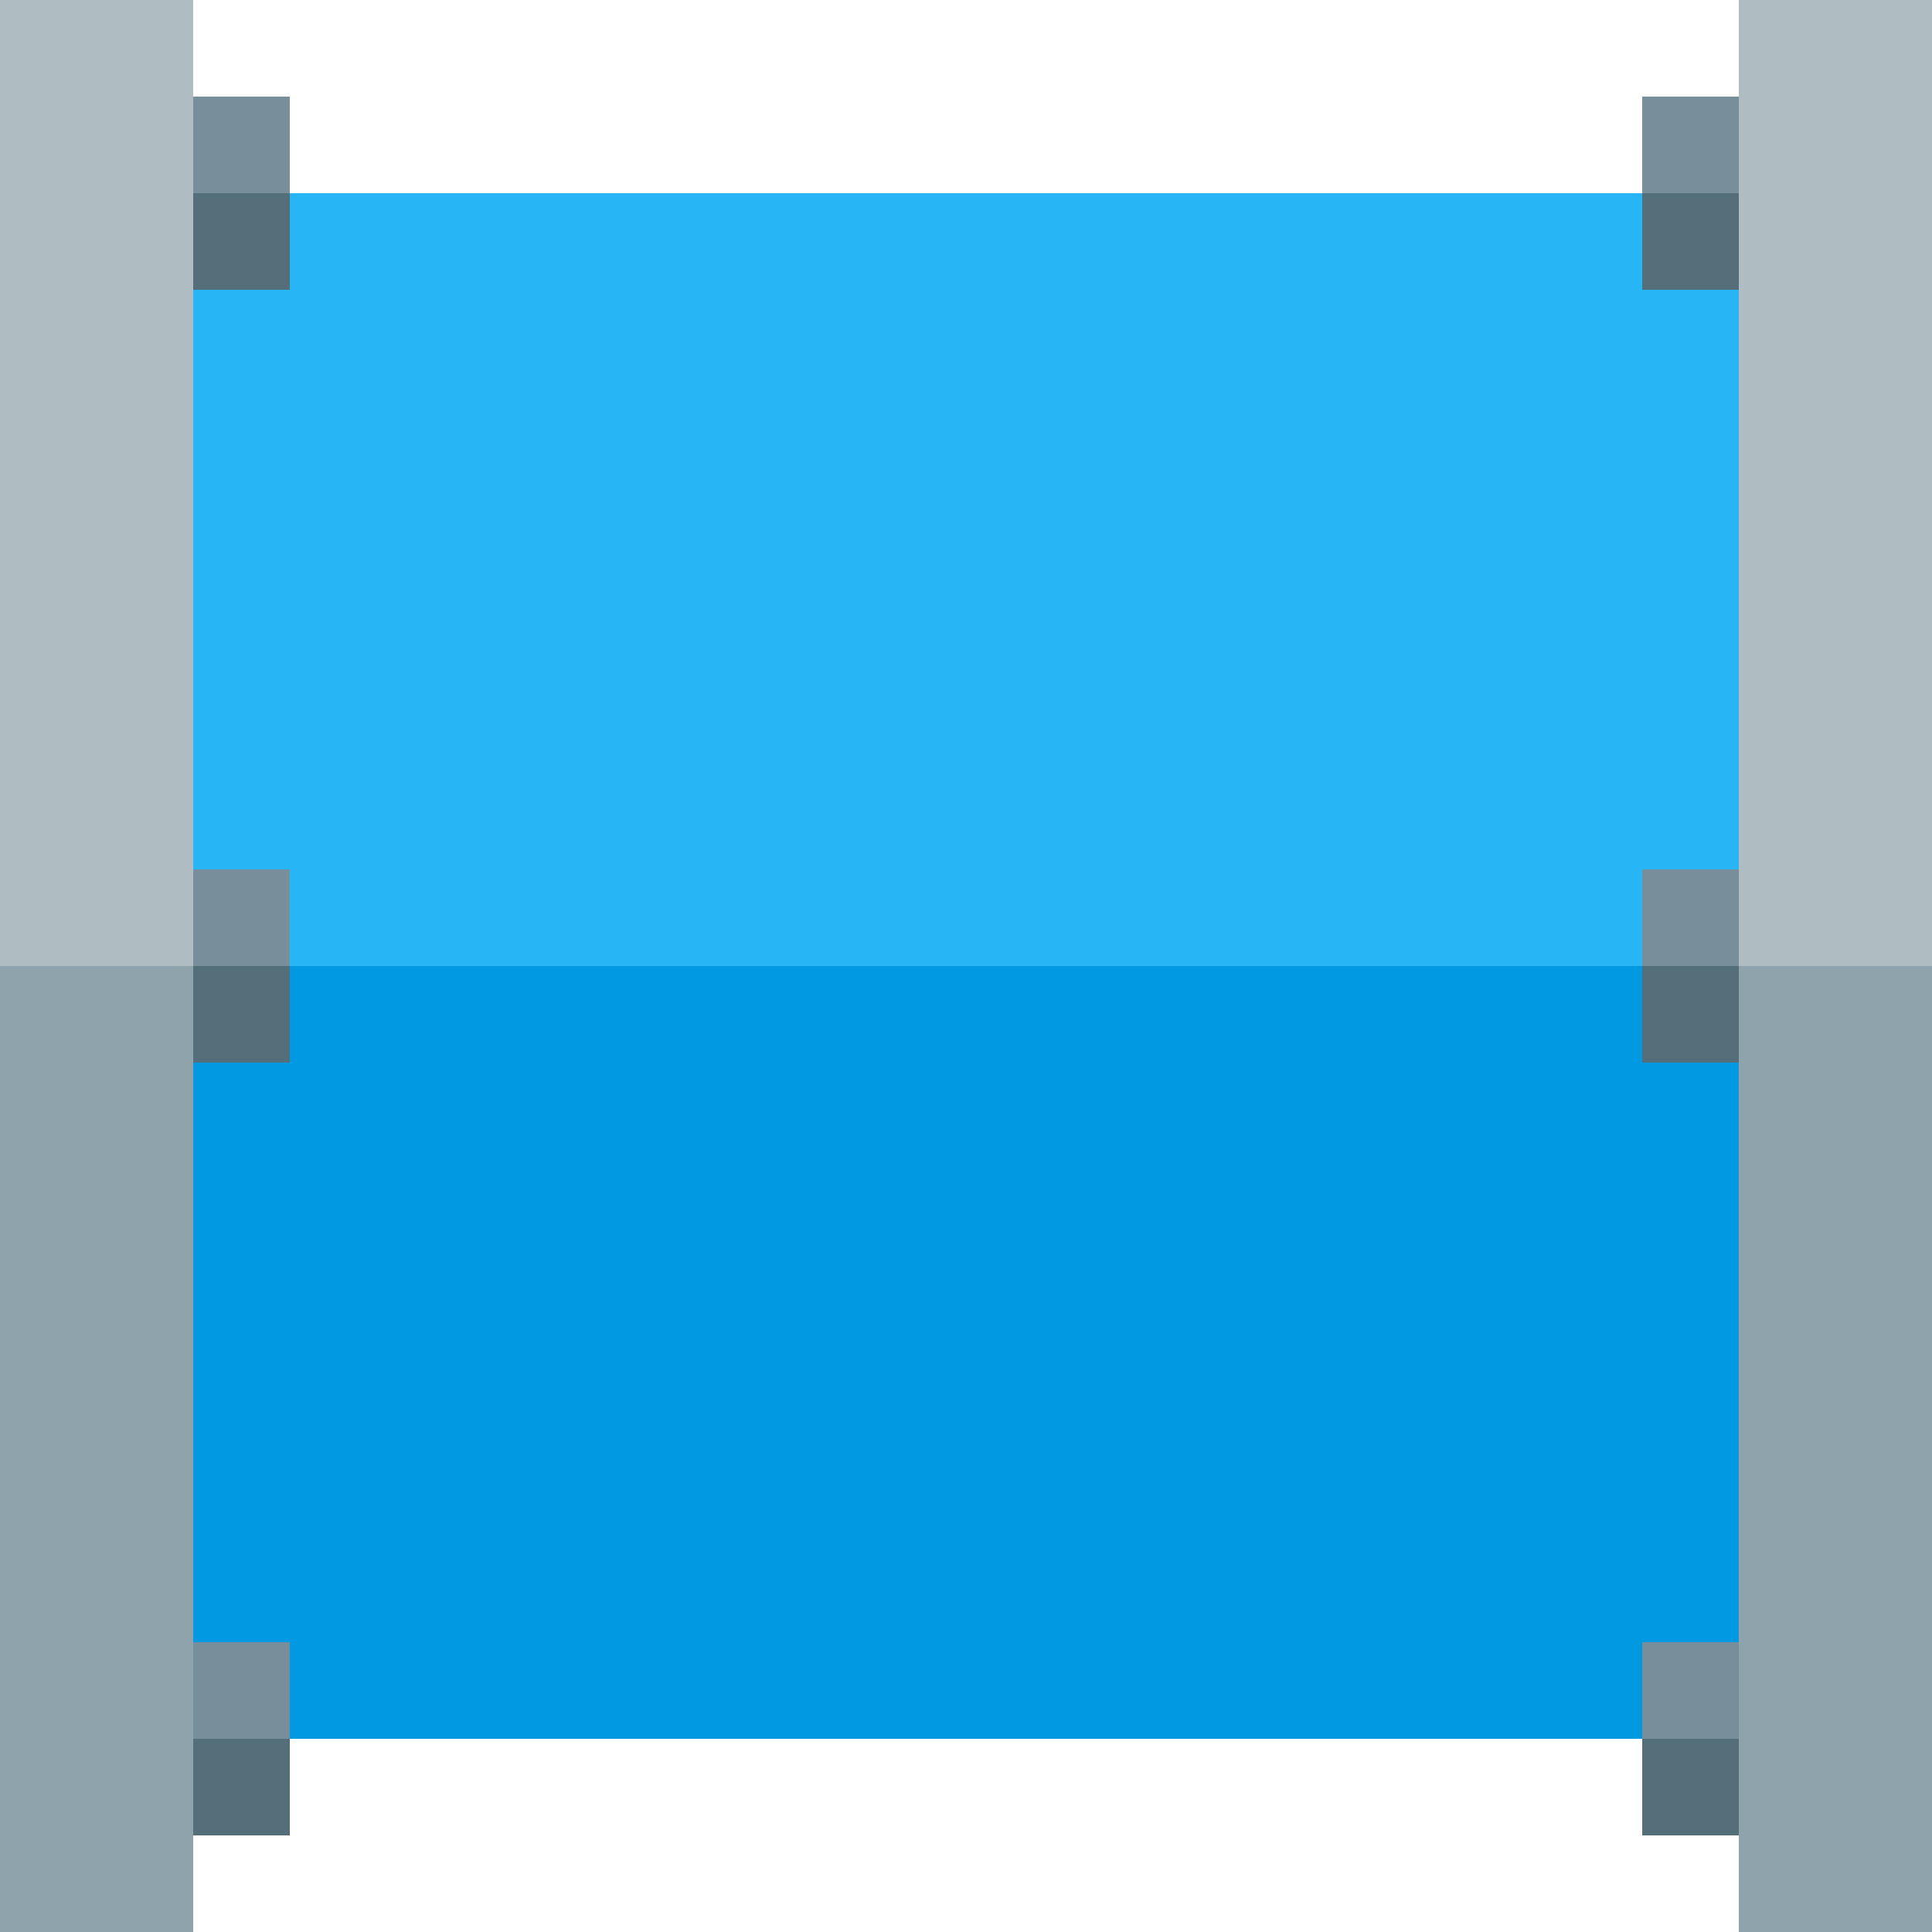
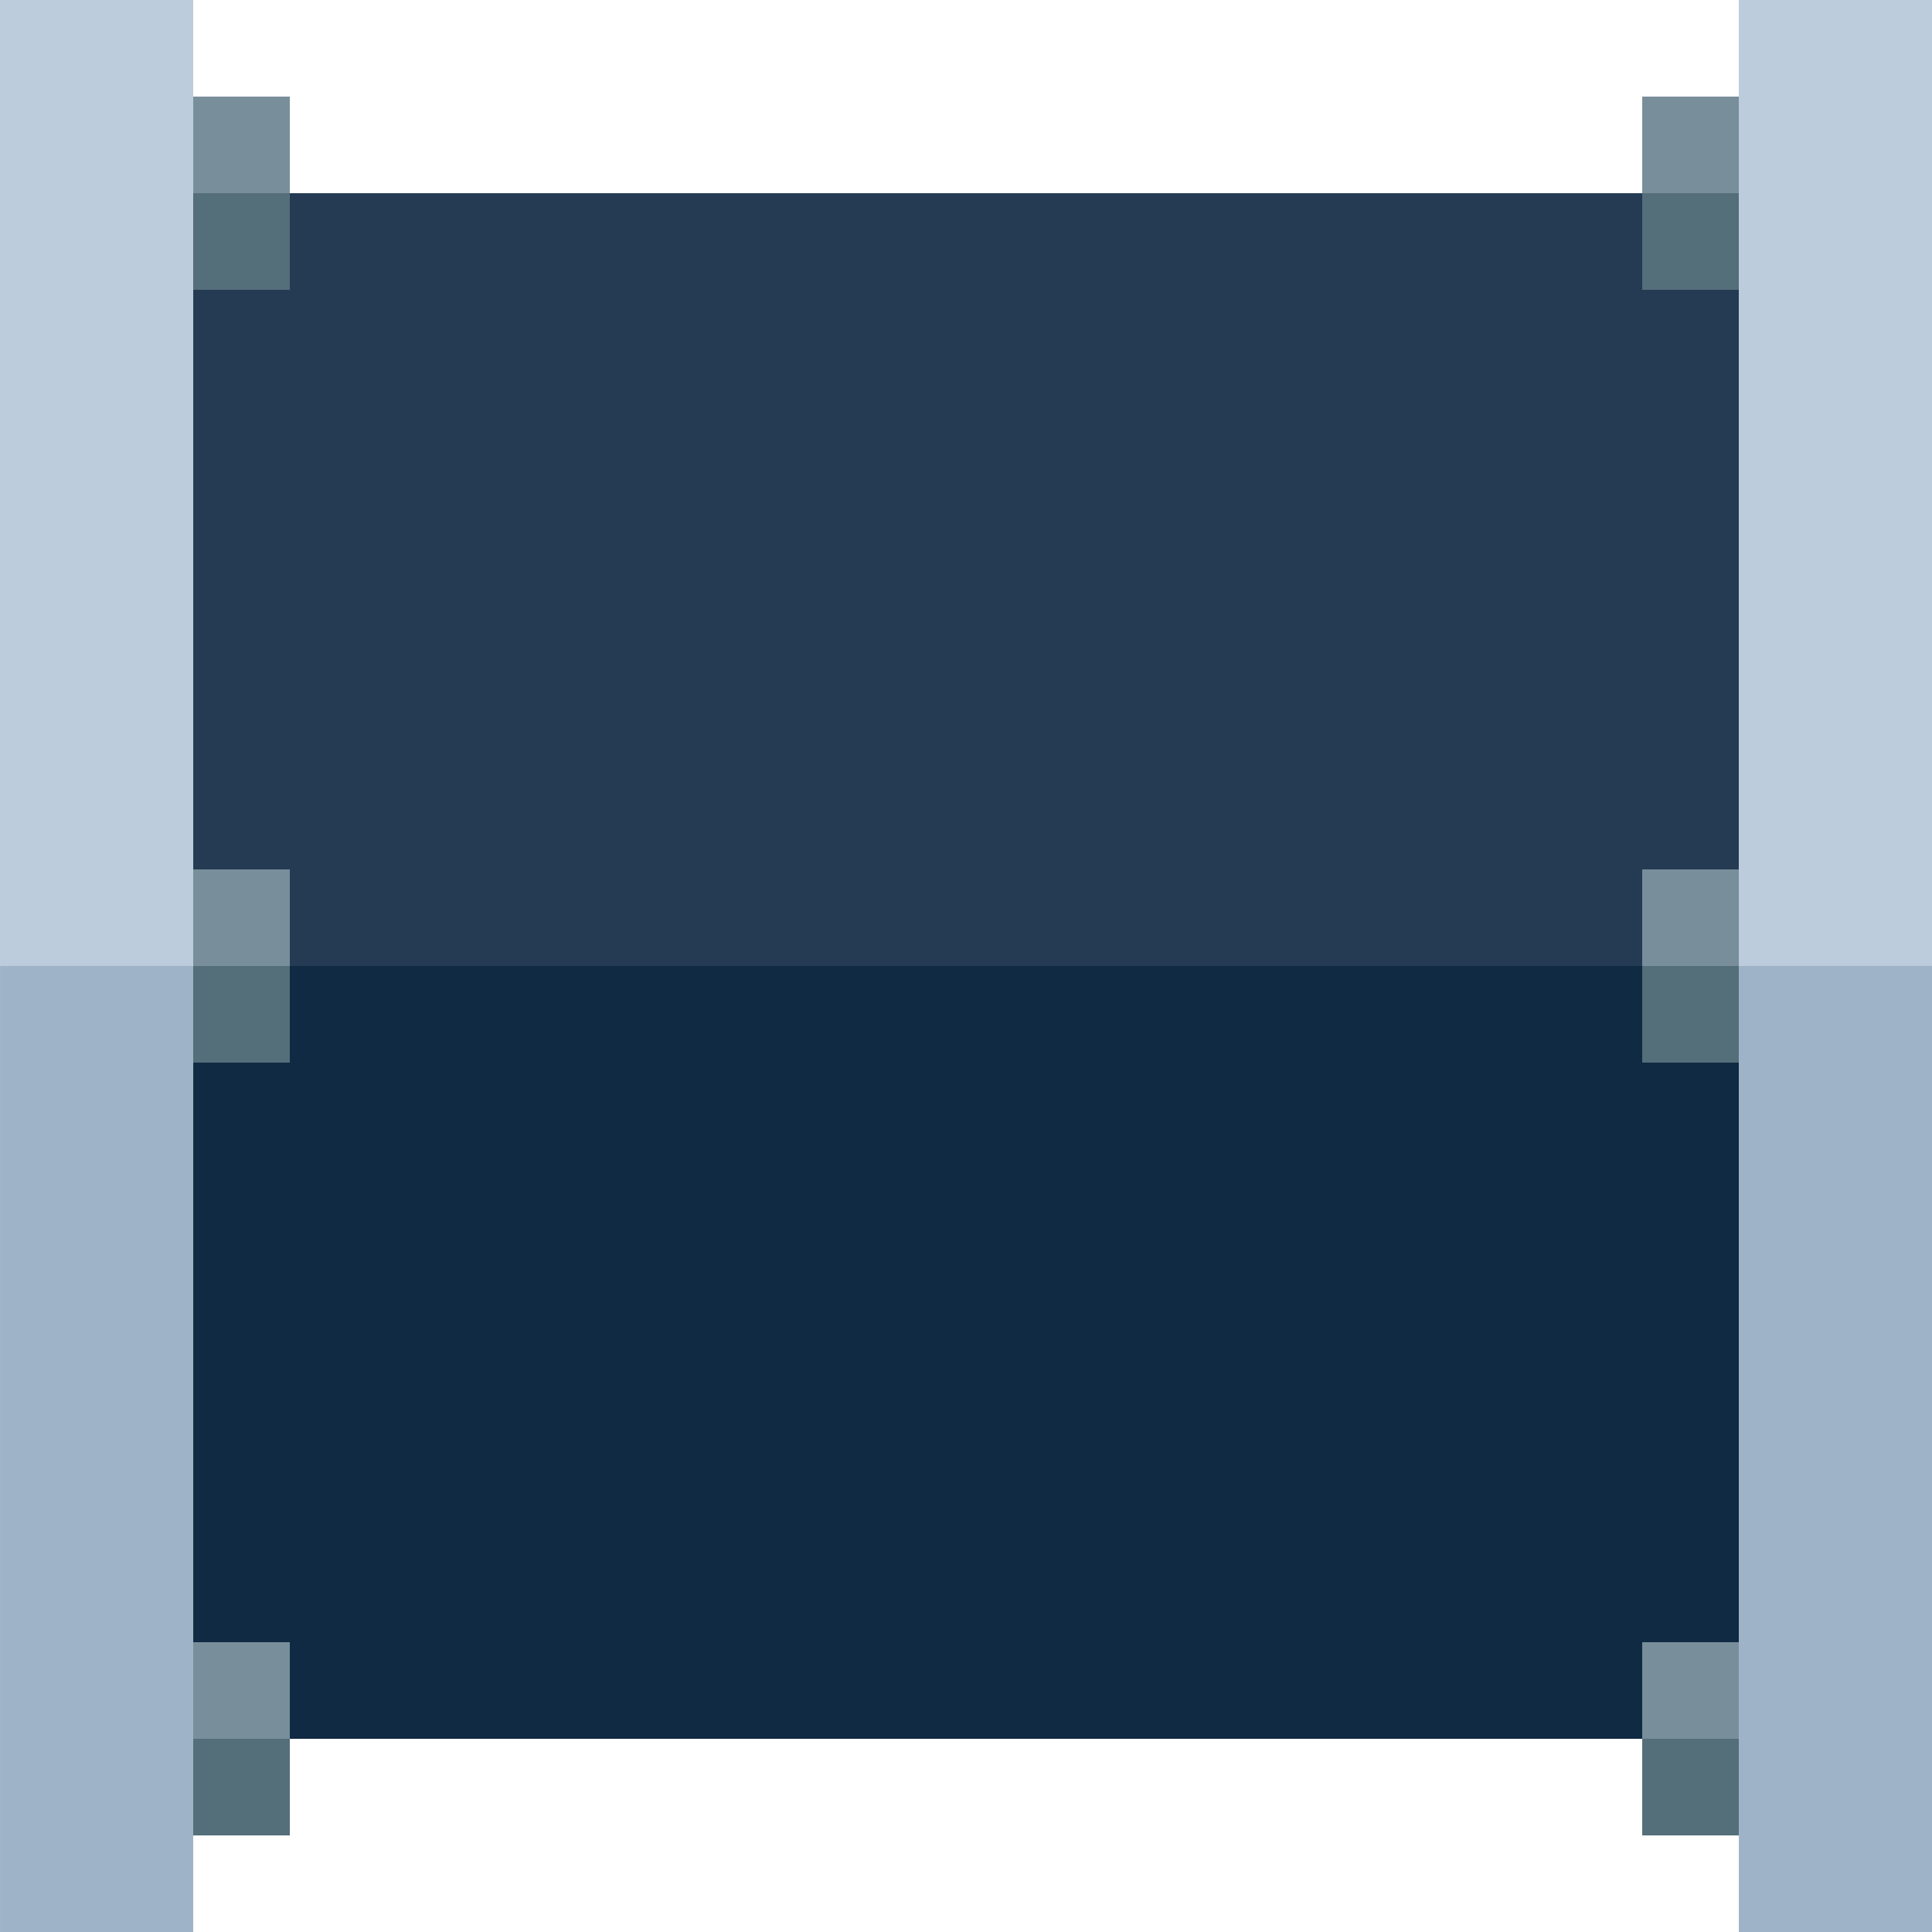
<svg xmlns="http://www.w3.org/2000/svg" width="50mm" height="50mm" viewBox="0 0 50 50" version="1.1" id="svg8">
  <defs id="defs2" />
  <g id="layer1" transform="translate(-144.1726,-89.97622)">
    <g transform="translate(133.893,-15.2476)" id="g1436">
-       <rect ry="0" y="110.224" x="15.28" height="20" width="40" id="rect1210" style="fill:#28b5f5;fill-opacity:1;fill-rule:evenodd;stroke:none;stroke-width:0;stroke-miterlimit:4;stroke-dasharray:none;stroke-opacity:1" />
-       <rect ry="0" y="130.224" x="15.28" height="20" width="40" id="rect1210-1" style="fill:#0299e3;fill-opacity:1;fill-rule:evenodd;stroke:none;stroke-width:0;stroke-miterlimit:4;stroke-dasharray:none;stroke-opacity:1" />
-       <rect y="105.224" x="55.28" height="25" width="5" id="rect1193-9" style="fill:#afbdc3;fill-opacity:1;fill-rule:evenodd;stroke:none;stroke-width:0;stroke-miterlimit:4;stroke-dasharray:none;stroke-opacity:1" />
-       <rect y="130.224" x="55.28" height="25" width="5" id="rect1193-3" style="fill:#8fa3ad;fill-opacity:1;fill-rule:evenodd;stroke:none;stroke-width:0;stroke-miterlimit:4;stroke-dasharray:none;stroke-opacity:1" />
-       <rect y="105.224" x="10.28" height="25" width="5" id="rect1193-9-1" style="fill:#afbdc3;fill-opacity:1;fill-rule:evenodd;stroke:none;stroke-width:0;stroke-miterlimit:4;stroke-dasharray:none;stroke-opacity:1" />
-       <rect y="130.224" x="10.28" height="25" width="5" id="rect1193-3-9" style="fill:#8fa3ad;fill-opacity:1;fill-rule:evenodd;stroke:none;stroke-width:0;stroke-miterlimit:4;stroke-dasharray:none;stroke-opacity:1" />
+       <rect ry="0" y="110.224" x="15.28" height="20" width="40" id="rect1210" style="fill:#243b53;fill-opacity:1;fill-rule:evenodd;stroke:none;stroke-width:0;stroke-miterlimit:4;stroke-dasharray:none;stroke-opacity:1" />
+       <rect ry="0" y="130.224" x="15.28" height="20" width="40" id="rect1210-1" style="fill:#102a43;fill-opacity:1;fill-rule:evenodd;stroke:none;stroke-width:0;stroke-miterlimit:4;stroke-dasharray:none;stroke-opacity:1" />
+       <rect y="105.224" x="55.28" height="25" width="5" id="rect1193-9" style="fill:#bcccdc;fill-opacity:1;fill-rule:evenodd;stroke:none;stroke-width:0;stroke-miterlimit:4;stroke-dasharray:none;stroke-opacity:1" />
+       <rect y="130.224" x="55.28" height="25" width="5" id="rect1193-3" style="fill:#9fb3c8;fill-opacity:1;fill-rule:evenodd;stroke:none;stroke-width:0;stroke-miterlimit:4;stroke-dasharray:none;stroke-opacity:1" />
+       <rect y="105.224" x="10.28" height="25" width="5" id="rect1193-9-1" style="fill:#bcccdc;fill-opacity:1;fill-rule:evenodd;stroke:none;stroke-width:0;stroke-miterlimit:4;stroke-dasharray:none;stroke-opacity:1" />
+       <rect y="130.224" x="10.28" height="25" width="5" id="rect1193-3-9" style="fill:#9fb3c8;fill-opacity:1;fill-rule:evenodd;stroke:none;stroke-width:0;stroke-miterlimit:4;stroke-dasharray:none;stroke-opacity:1" />
      <rect y="127.724" x="15.28" height="2.5" width="2.5" id="rect1302" style="fill:#788f9b;fill-opacity:1;fill-rule:evenodd;stroke:none;stroke-width:0;stroke-miterlimit:4;stroke-dasharray:none;stroke-opacity:1" />
      <rect y="130.224" x="15.28" height="2.5" width="2.5" id="rect1302-4" style="fill:#546e7a;fill-opacity:1;fill-rule:evenodd;stroke:none;stroke-width:0;stroke-miterlimit:4;stroke-dasharray:none;stroke-opacity:1" />
      <rect y="127.724" x="52.78" height="2.5" width="2.5" id="rect1302-7" style="fill:#788f9b;fill-opacity:1;fill-rule:evenodd;stroke:none;stroke-width:0;stroke-miterlimit:4;stroke-dasharray:none;stroke-opacity:1" />
      <rect y="130.224" x="52.78" height="2.5" width="2.5" id="rect1302-4-8" style="fill:#546e7a;fill-opacity:1;fill-rule:evenodd;stroke:none;stroke-width:0;stroke-miterlimit:4;stroke-dasharray:none;stroke-opacity:1" />
      <rect y="107.724" x="15.28" height="2.5" width="2.5" id="rect1302-45" style="fill:#788f9b;fill-opacity:1;fill-rule:evenodd;stroke:none;stroke-width:0;stroke-miterlimit:4;stroke-dasharray:none;stroke-opacity:1" />
      <rect y="110.224" x="15.28" height="2.5" width="2.5" id="rect1302-4-0" style="fill:#546e7a;fill-opacity:1;fill-rule:evenodd;stroke:none;stroke-width:0;stroke-miterlimit:4;stroke-dasharray:none;stroke-opacity:1" />
      <rect y="107.724" x="52.78" height="2.5" width="2.5" id="rect1302-3" style="fill:#788f9b;fill-opacity:1;fill-rule:evenodd;stroke:none;stroke-width:0;stroke-miterlimit:4;stroke-dasharray:none;stroke-opacity:1" />
      <rect y="110.224" x="52.78" height="2.5" width="2.5" id="rect1302-4-6" style="fill:#546e7a;fill-opacity:1;fill-rule:evenodd;stroke:none;stroke-width:0;stroke-miterlimit:4;stroke-dasharray:none;stroke-opacity:1" />
      <rect y="147.724" x="15.28" height="2.5" width="2.5" id="rect1302-1" style="fill:#788f9b;fill-opacity:1;fill-rule:evenodd;stroke:none;stroke-width:0;stroke-miterlimit:4;stroke-dasharray:none;stroke-opacity:1" />
      <rect y="150.224" x="15.28" height="2.5" width="2.5" id="rect1302-4-06" style="fill:#546e7a;fill-opacity:1;fill-rule:evenodd;stroke:none;stroke-width:0;stroke-miterlimit:4;stroke-dasharray:none;stroke-opacity:1" />
      <rect y="147.724" x="52.78" height="2.5" width="2.5" id="rect1302-32" style="fill:#788f9b;fill-opacity:1;fill-rule:evenodd;stroke:none;stroke-width:0;stroke-miterlimit:4;stroke-dasharray:none;stroke-opacity:1" />
      <rect y="150.224" x="52.78" height="2.5" width="2.5" id="rect1302-4-061" style="fill:#546e7a;fill-opacity:1;fill-rule:evenodd;stroke:none;stroke-width:0;stroke-miterlimit:4;stroke-dasharray:none;stroke-opacity:1" />
    </g>
  </g>
</svg>
